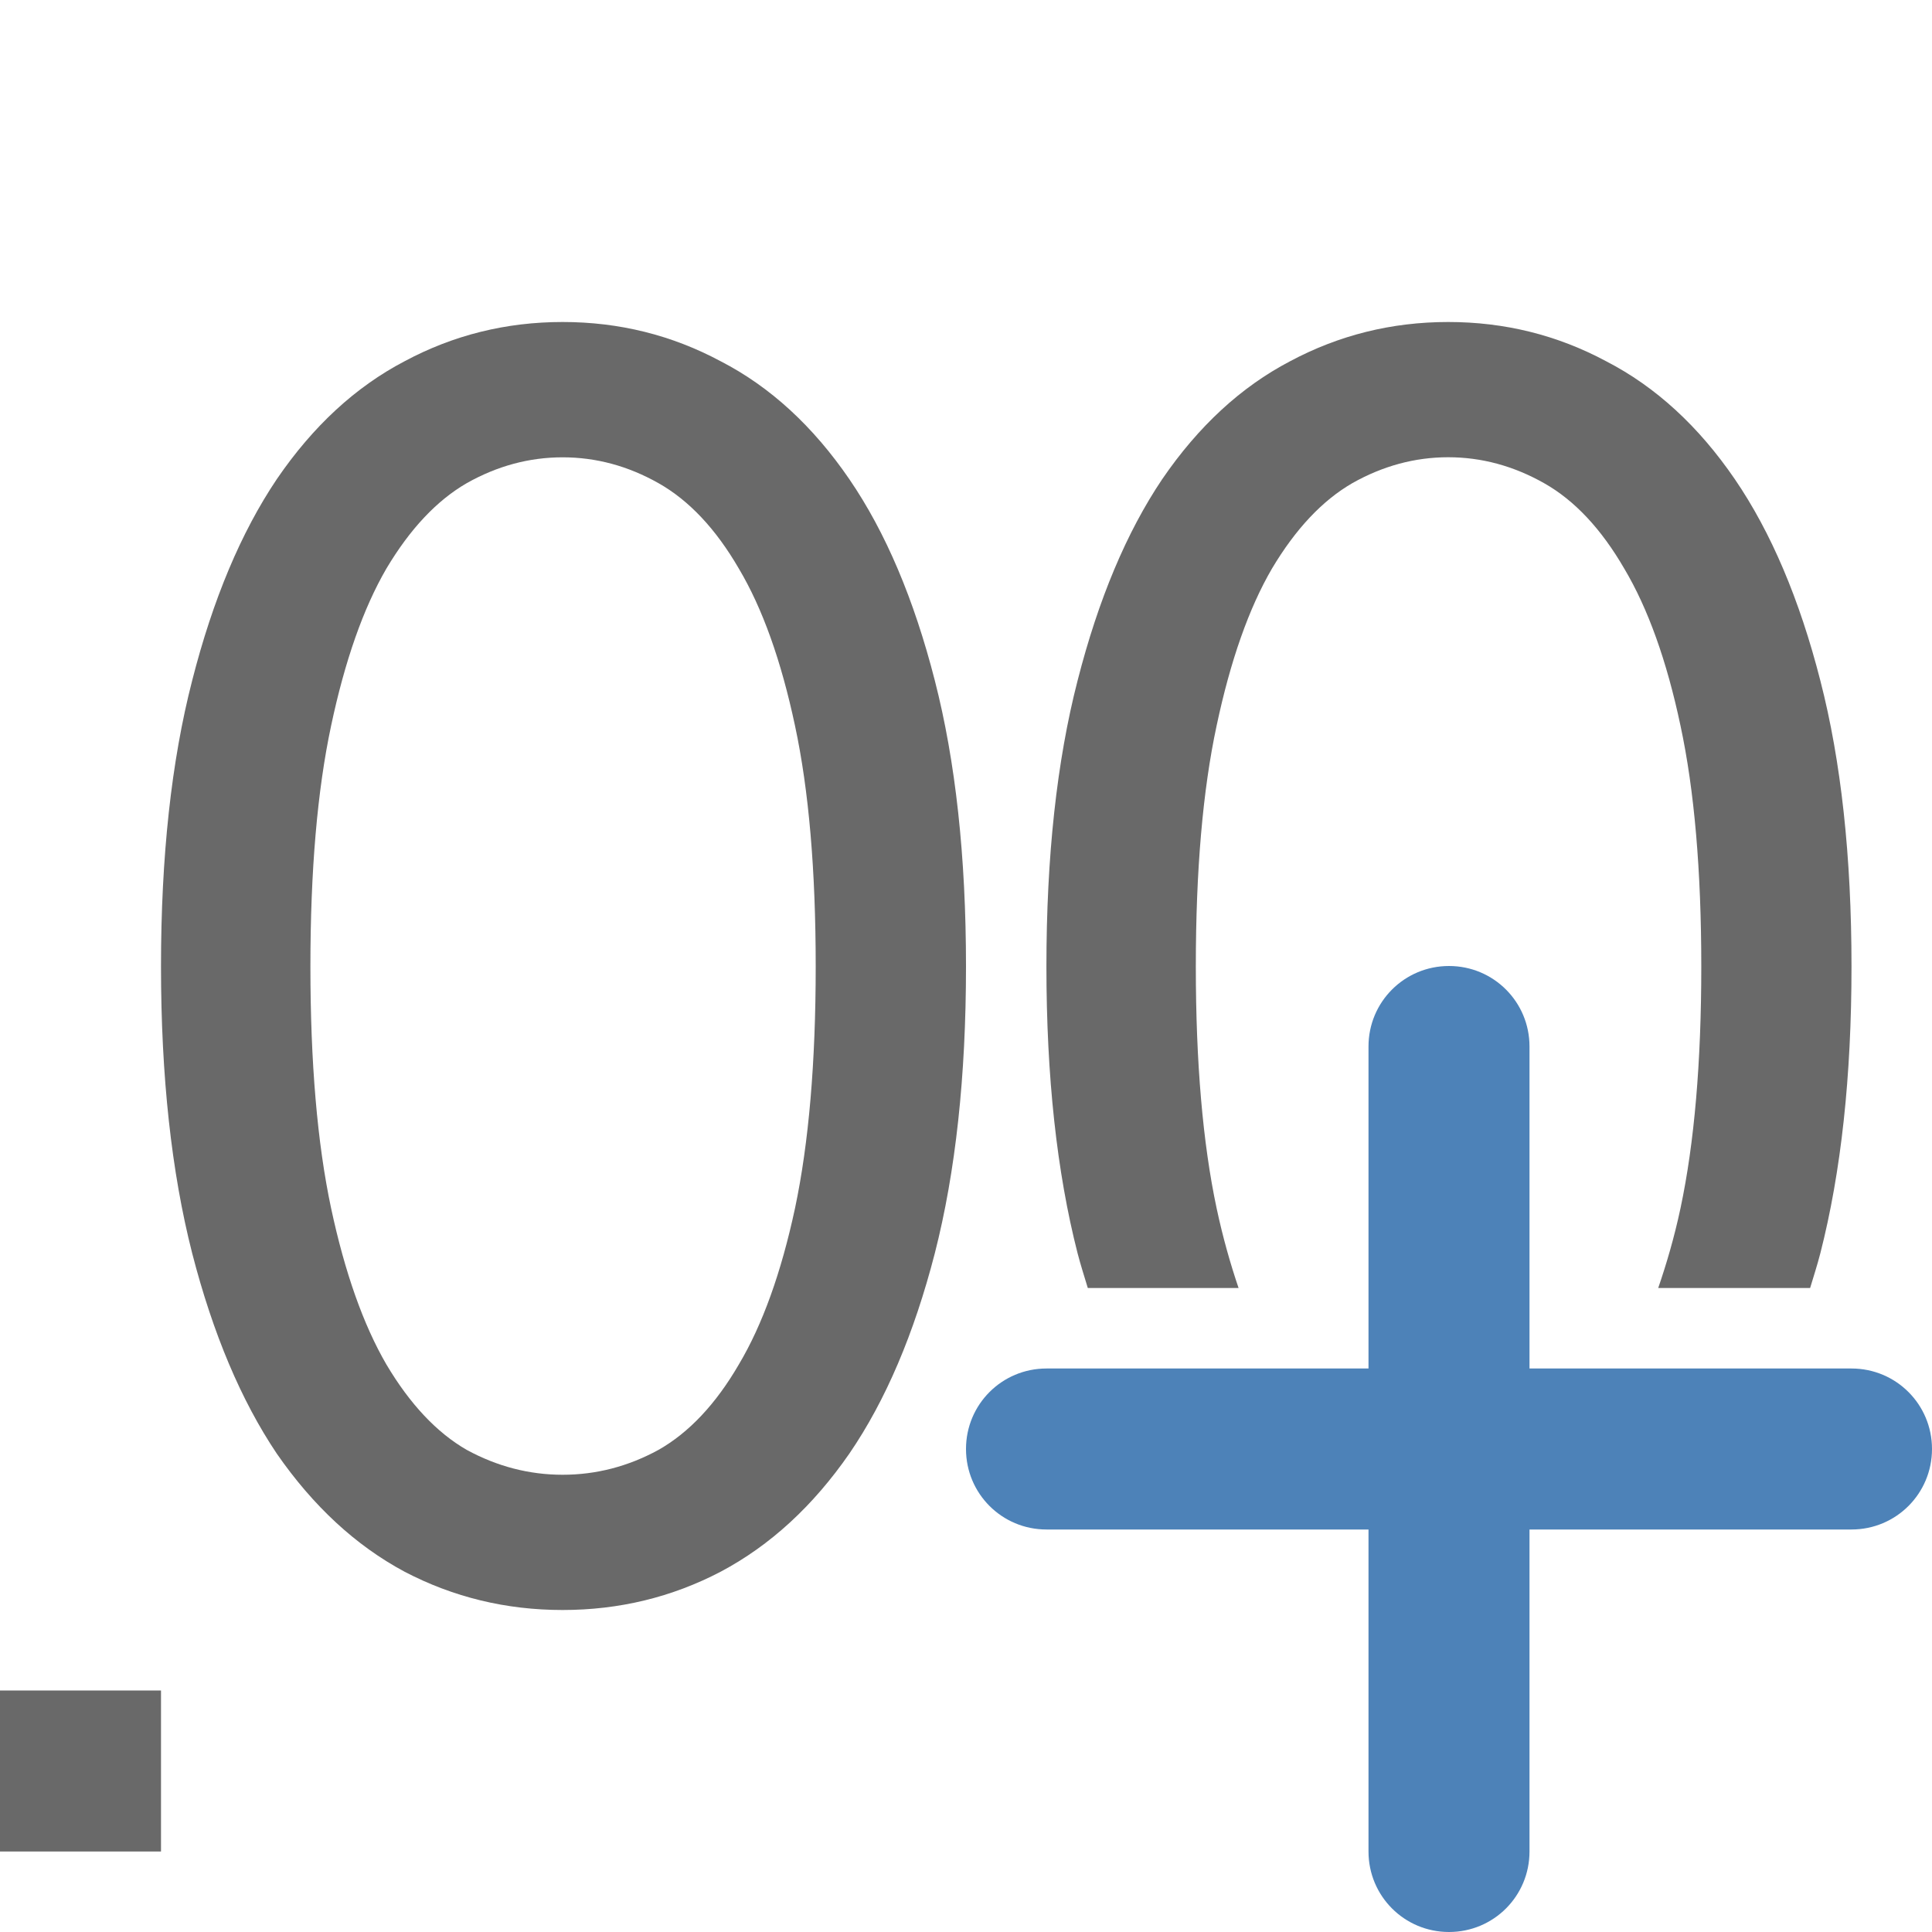
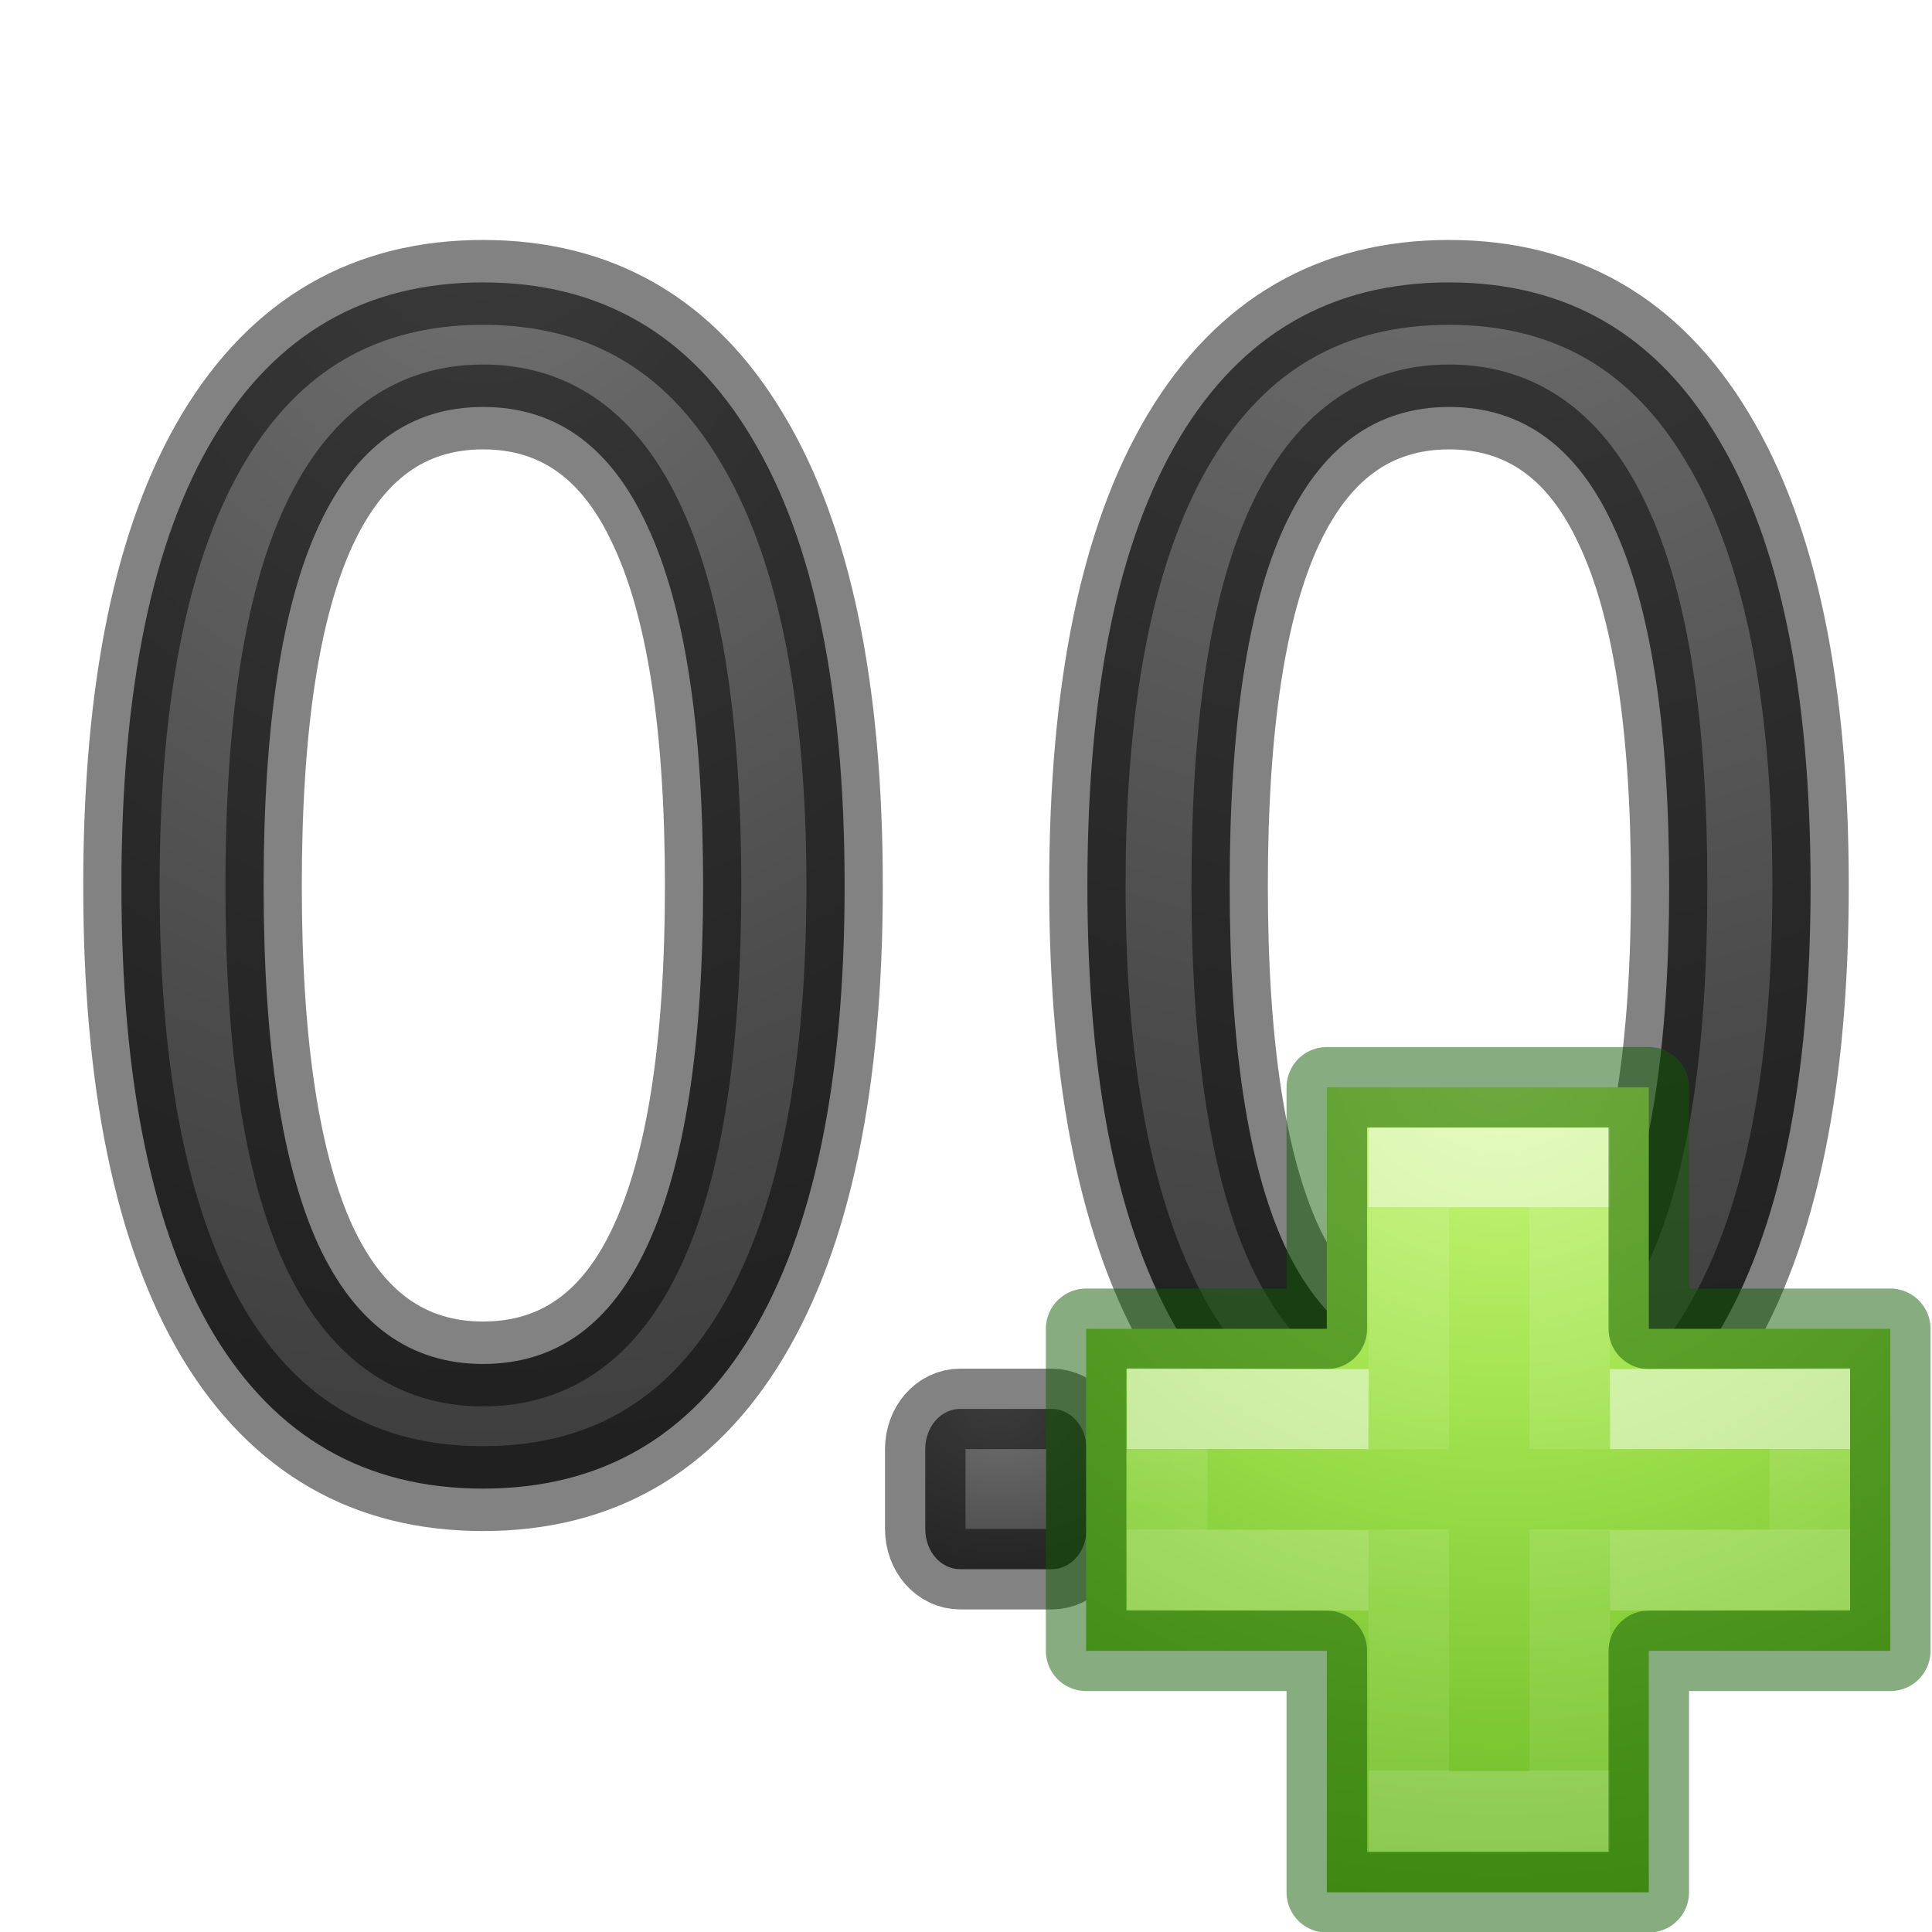
- <svg xmlns="http://www.w3.org/2000/svg" viewBox="0 0 24 24">
-   <g fill="#696969">
-     <path d="m0 21h2v2h-2z" />
-     <path d="m17.99 4c-.701 0-1.357.163-1.965.488-.608.318-1.137.806-1.588 1.465-.443.659-.793 1.493-1.051 2.502-.258 1.001-.387 2.185-.387 3.551 0 1.366.129 2.554.387 3.562.039.15.084.289.127.432h1.873c-.102-.301-.195-.626-.273-.992-.172-.81-.258-1.811-.258-3.002 0-1.191.086-2.188.258-2.99.172-.81.401-1.461.688-1.953.293-.492.626-.846.998-1.061.379-.214.777-.322 1.191-.322.415 0 .812.108 1.191.322.379.214.71.568.996 1.061.293.492.528 1.143.699 1.953.172.802.258 1.799.258 2.99 0 1.191-.086 2.192-.258 3.002-.078.366-.174.691-.277.992h1.887c.043-.143.088-.281.127-.432.258-1.009.387-2.196.387-3.562 0-1.366-.129-2.55-.387-3.551-.258-1.009-.612-1.843-1.062-2.502-.451-.659-.982-1.147-1.598-1.465-.608-.326-1.262-.488-1.963-.488z" />
-     <path d="m6.989 4c-.701 0-1.356.162-1.964.488-.608.318-1.137.806-1.587 1.465-.443.659-.794 1.493-1.051 2.502-.258 1.001-.387 2.184-.387 3.55 0 1.366.13 2.554.387 3.562.258 1.001.608 1.83 1.051 2.49.451.651.979 1.141 1.587 1.467.608.318 1.263.476 1.964.476s1.356-.158 1.964-.476c.615-.326 1.147-.816 1.598-1.467.451-.659.804-1.489 1.062-2.49.258-1.009.387-2.196.387-3.562 0-1.366-.13-2.55-.387-3.55-.258-1.009-.611-1.843-1.062-2.502-.451-.659-.983-1.148-1.598-1.465-.608-.326-1.263-.488-1.964-.488zm0 1.681c.415 0 .812.107 1.191.321.379.214.712.568.998 1.061.293.492.526 1.143.698 1.953.172.802.257 1.798.257 2.99 0 1.191-.086 2.193-.257 3.003-.172.802-.405 1.449-.698 1.941-.286.492-.619.846-.998 1.061-.379.207-.777.309-1.191.309-.415 0-.812-.103-1.191-.309-.372-.214-.705-.568-.998-1.061-.286-.492-.515-1.139-.687-1.941-.172-.81-.257-1.812-.257-3.003 0-1.191.086-2.187.257-2.99.172-.81.401-1.461.687-1.953.293-.492.626-.846.998-1.061.379-.214.777-.321 1.191-.321z" />
+ <svg xmlns="http://www.w3.org/2000/svg" xmlns:xlink="http://www.w3.org/1999/xlink" height="24" width="24">
+   <linearGradient id="a">
+     <stop offset="0" stop-color="#737373" />
+     <stop offset=".262" stop-color="#636363" />
+     <stop offset=".705" stop-color="#4b4b4b" />
+     <stop offset="1" stop-color="#3f3f3f" />
+   </linearGradient>
+   <radialGradient id="b" cx="18.974" cy="3.907" gradientTransform="matrix(-3.8239 .10022 -.10067 -3.1111 91.922 11.202)" gradientUnits="userSpaceOnUse" r="5.235" xlink:href="#a" />
+   <radialGradient id="c" cx="6.325" cy="4.56" gradientTransform="matrix(-2.8188 0 0 -2.89923 24.153 15.117)" gradientUnits="userSpaceOnUse" r="5.235" xlink:href="#a" />
+   <radialGradient id="d" cx="12.407" cy="17.388" gradientTransform="matrix(-2.2393 -.0961 .08178 -1.90538 38.77 51.715)" gradientUnits="userSpaceOnUse" r="1.502" xlink:href="#a" />
+   <linearGradient id="e">
+     <stop offset="0" stop-color="#fff" />
+     <stop offset="0" stop-color="#fff" stop-opacity=".235" />
+     <stop offset="1" stop-color="#fff" stop-opacity=".157" />
+     <stop offset="1" stop-color="#fff" stop-opacity=".392" />
+   </linearGradient>
+   <linearGradient id="f" gradientTransform="matrix(.2818 0 0 .2801 12.197 12.015)" gradientUnits="userSpaceOnUse" x1="24.139" x2="24.139" xlink:href="#e" y1="10.631" y2="35.623" />
+   <linearGradient id="g" gradientTransform="matrix(.2818 0 0 .2801 12.18 12.022)" gradientUnits="userSpaceOnUse" x1="24.139" x2="24.139" xlink:href="#e" y1="21.342" y2="24.912" />
+   <radialGradient id="h" cx="65.297" cy="48.216" gradientTransform="matrix(0 .52545 -.57163 0 46.193 -21.124)" gradientUnits="userSpaceOnUse" r="31">
+     <stop offset="0" stop-color="#cdf87e" />
+     <stop offset=".262" stop-color="#a2e34f" />
+     <stop offset=".661" stop-color="#68b723" />
+     <stop offset="1" stop-color="#1d7e0d" />
+   </radialGradient>
+   <g stroke="#000" stroke-opacity=".49">
+     <path d="m11.927 17.502h1.138c.24 0 .433.222.433.498v.995c0 .276-.193.498-.433.498h-1.138c-.24 0-.433-.222-.433-.498v-.995c0-.276.193-.498.433-.498z" fill="url(#d)" />
+     <path d="m6.325 4.796q-1.432 0-2.157 1.413-.716 1.403-.716 4.23 0 2.817.716 4.23.725 1.405 2.157 1.405 1.44 0 2.156-1.404.726-1.413.726-4.23 0-2.827-.725-4.23-.715-1.414-2.155-1.414zm0-1.468q2.303 0 3.515 1.826 1.22 1.817 1.22 5.286 0 3.46-1.22 5.286-1.212 1.817-3.515 1.817-2.304 0-3.524-1.817-1.211-1.826-1.211-5.286 0-3.47 1.21-5.286 1.22-1.826 3.525-1.826z" fill="url(#c)" transform="scale(.94866 1.0541)" />
+     <path d="m18.974 4.796q-1.432 0-2.157 1.413-.715 1.403-.715 4.23 0 2.817.715 4.23.725 1.405 2.157 1.405 1.44 0 2.157-1.404.726-1.413.726-4.23 0-2.827-.725-4.23-.715-1.414-2.156-1.414zm0-1.468q2.303 0 3.515 1.826 1.22 1.817 1.22 5.286 0 3.46-1.22 5.286-1.213 1.817-3.516 1.817t-3.524-1.817q-1.21-1.826-1.21-5.286 0-3.47 1.21-5.286 1.22-1.826 3.524-1.826z" fill="url(#b)" transform="scale(.94866 1.0541)" />
  </g>
-   <path d="m18 12c-.554 0-1 .446-1 1v4h-4c-.554 0-1 .446-1 1s .446 1 1 1h4v4c0 .554.446 1 1 1s1-.446 1-1v-4h4c .554 0 1-.446 1-1s-.446-1-1-1h-4v-4c0-.554-.446-1-1-1z" fill="#4d82b8" />
+   <path d="m16.482 16.507v-3h4v3h3v4h-3v3h-4v-3h-2.99v-4z" fill="url(#h)" />
+   <g fill="none">
+     <path d="m17.5 18.004v-3.504h2v3.5m0 1v3.5h-2v-3.5" opacity=".5" stroke="url(#f)" />
+     <path d="m16.482 16.507v-3h4v3h3v4h-3v3h-4v-3h-2.99v-4z" opacity=".5" stroke="#0f5a00" stroke-linecap="round" stroke-linejoin="round" />
+     <path d="m20 17.507 2.482-.007v2l-2.482.007m-3 0-2.5-.007v-2l2.5.007" opacity=".5" stroke="url(#g)" />
+   </g>
</svg>
